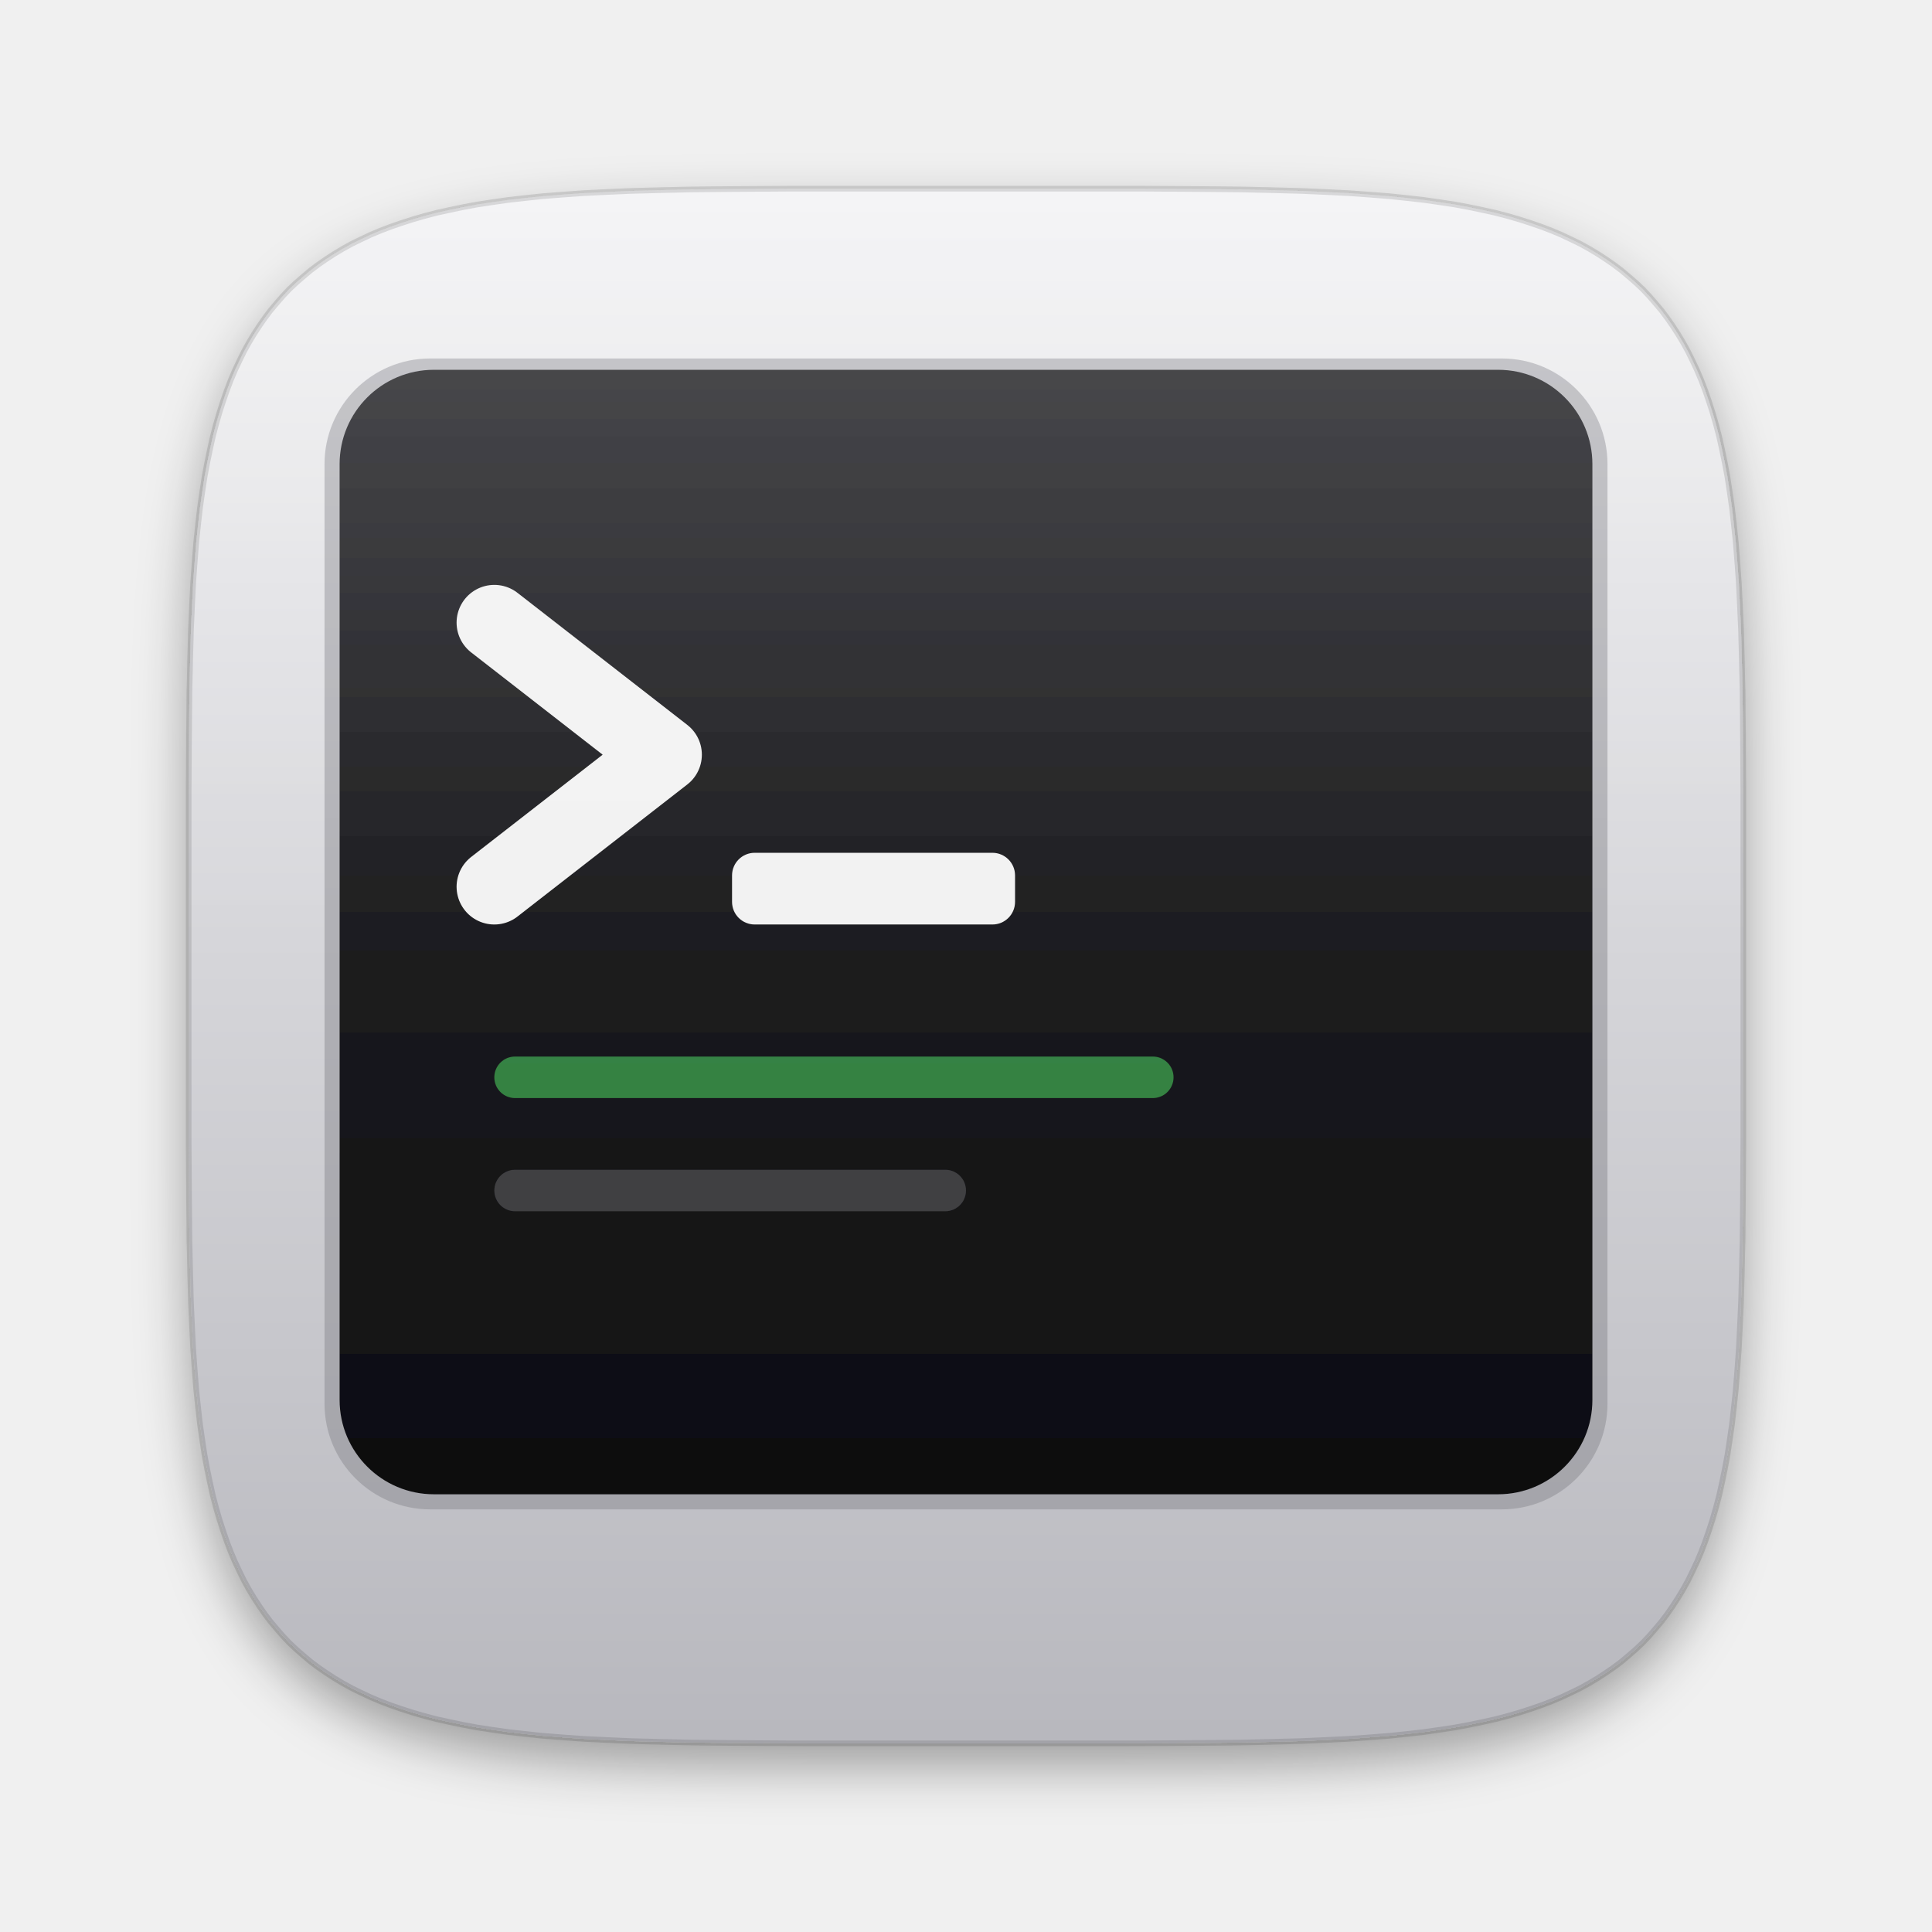
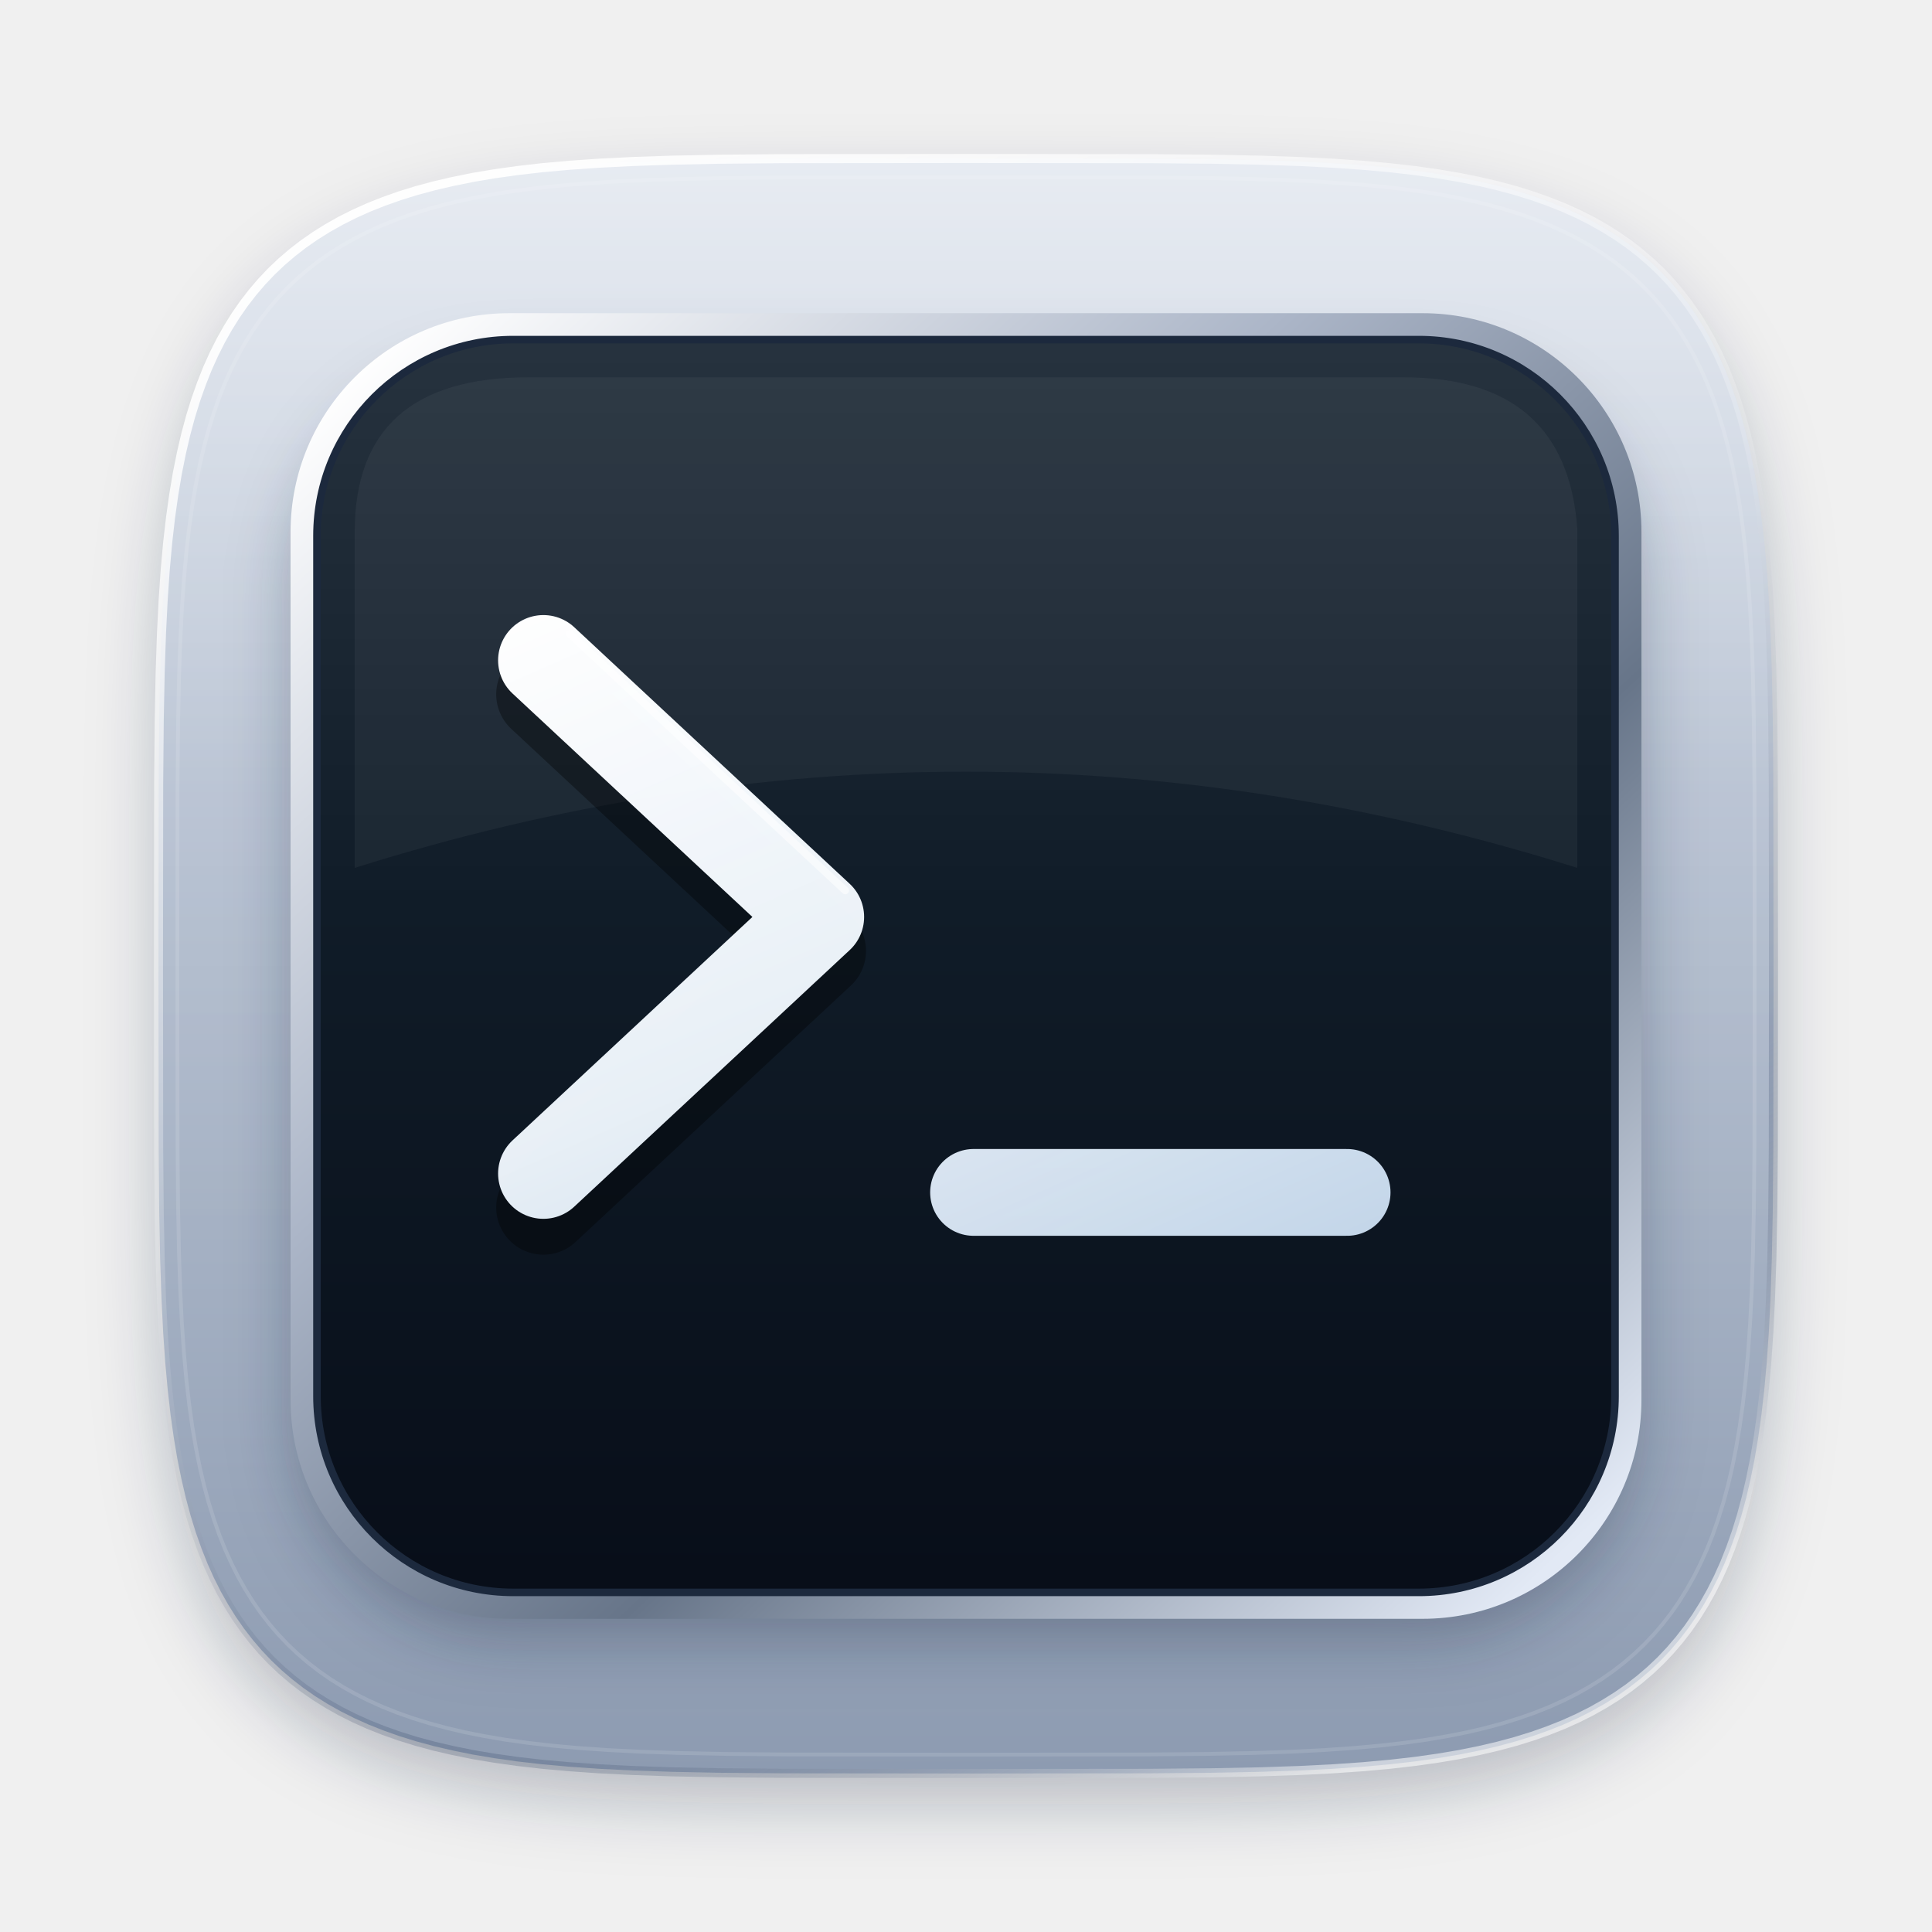
- <svg xmlns="http://www.w3.org/2000/svg" width="1024" height="1024" viewBox="0 0 1024 1024">
+ <svg xmlns="http://www.w3.org/2000/svg" width="512" height="512" viewBox="0 0 512 512" fill="none">
  <defs>
-     <filter id="shadow" x="-20%" y="-20%" width="140%" height="140%">
-       <feGaussianBlur in="SourceAlpha" stdDeviation="14" />
-       <feOffset dy="12" />
-       <feComponentTransfer>
-         <feFuncA type="linear" slope="0.35" />
-       </feComponentTransfer>
-       <feMerge>
-         <feMergeNode />
-         <feMergeNode in="SourceGraphic" />
-       </feMerge>
+     <linearGradient id="base" x1="256" y1="42" x2="256" y2="470" gradientUnits="userSpaceOnUse">
+       <stop stop-color="#D4DCE8" />
+       <stop offset="1" stop-color="#8D9BB1" />
+     </linearGradient>
+     <linearGradient id="rim" x1="132" y1="44" x2="355" y2="470" gradientUnits="userSpaceOnUse">
+       <stop stop-color="white" stop-opacity=".95" />
+       <stop offset=".45" stop-color="white" stop-opacity=".18" />
+       <stop offset=".75" stop-color="#12264B" stop-opacity=".18" />
+       <stop offset="1" stop-color="white" stop-opacity=".55" />
+     </linearGradient>
+     <linearGradient id="sheen" x1="256" y1="45" x2="256" y2="340" gradientUnits="userSpaceOnUse">
+       <stop stop-color="white" stop-opacity=".44" />
+       <stop offset=".55" stop-color="white" stop-opacity=".04" />
+       <stop offset="1" stop-color="white" stop-opacity="0" />
+     </linearGradient>
+     <linearGradient id="whiteGlass" x1="190" y1="135" x2="300" y2="385" gradientUnits="userSpaceOnUse">
+       <stop stop-color="white" />
+       <stop offset=".5" stop-color="#F1F8FF" stop-opacity=".96" />
+       <stop offset="1" stop-color="#CEE4FB" stop-opacity=".9" />
+     </linearGradient>
+     <filter id="shadow" x="-30%" y="-30%" width="160%" height="170%">
+       <feGaussianBlur stdDeviation="9" />
    </filter>
-     <filter id="soft" x="-30%" y="-30%" width="160%" height="160%">
-       <feGaussianBlur in="SourceAlpha" stdDeviation="10" />
-       <feOffset dy="10" />
-       <feComponentTransfer>
-         <feFuncA type="linear" slope="0.28" />
-       </feComponentTransfer>
-       <feMerge>
-         <feMergeNode />
-         <feMergeNode in="SourceGraphic" />
-       </feMerge>
+     <filter id="soft" x="-40%" y="-40%" width="180%" height="180%">
+       <feGaussianBlur stdDeviation="4" />
    </filter>
-     <clipPath id="shape">
-       <path d="M924.0,512.0 L924.0,605.5 L923.8,635.4 L923.6,657.1 L923.2,674.7 L922.8,689.8 L922.2,703.2 L921.6,715.3 L920.8,726.3 L920.0,736.5 L919.0,746.0 L918.0,754.8 L916.8,763.2 L915.6,771.1 L914.2,778.6 L912.7,785.8 L911.2,792.6 L909.5,799.1 L907.7,805.3 L905.8,811.2 L903.8,817.0 L901.7,822.5 L899.5,827.7 L897.1,832.8 L894.7,837.7 L892.1,842.4 L889.4,846.9 L886.6,851.2 L883.7,855.4 L880.6,859.5 L877.4,863.3 L874.1,867.1 L870.7,870.7 L867.1,874.1 L863.3,877.4 L859.5,880.6 L855.4,883.7 L851.2,886.6 L846.9,889.4 L842.4,892.1 L837.7,894.7 L832.8,897.1 L827.7,899.5 L822.5,901.7 L817.0,903.8 L811.2,905.8 L805.3,907.7 L799.1,909.5 L792.6,911.2 L785.8,912.7 L778.6,914.2 L771.1,915.6 L763.2,916.8 L754.8,918.0 L746.0,919.0 L736.5,920.0 L726.3,920.8 L715.3,921.6 L703.2,922.2 L689.8,922.8 L674.7,923.2 L657.1,923.6 L635.4,923.8 L605.5,924.0 L512.0,924.0 L418.5,924.0 L388.6,923.8 L366.9,923.6 L349.3,923.2 L334.2,922.8 L320.8,922.2 L308.7,921.6 L297.7,920.8 L287.5,920.0 L278.0,919.0 L269.2,918.0 L260.8,916.8 L252.9,915.6 L245.4,914.2 L238.2,912.7 L231.4,911.2 L224.9,909.5 L218.7,907.7 L212.8,905.8 L207.0,903.8 L201.5,901.7 L196.3,899.5 L191.2,897.1 L186.3,894.7 L181.6,892.1 L177.1,889.4 L172.8,886.6 L168.6,883.7 L164.5,880.6 L160.7,877.4 L156.9,874.1 L153.3,870.7 L149.9,867.1 L146.6,863.3 L143.4,859.5 L140.3,855.4 L137.4,851.2 L134.6,846.9 L131.9,842.4 L129.3,837.7 L126.9,832.8 L124.5,827.7 L122.3,822.5 L120.2,817.0 L118.2,811.2 L116.3,805.3 L114.5,799.1 L112.8,792.6 L111.3,785.8 L109.8,778.6 L108.4,771.1 L107.2,763.2 L106.0,754.8 L105.0,746.0 L104.0,736.5 L103.2,726.3 L102.4,715.3 L101.8,703.2 L101.2,689.8 L100.8,674.7 L100.4,657.1 L100.2,635.4 L100.0,605.5 L100.0,512.0 L100.0,418.5 L100.2,388.6 L100.4,366.9 L100.8,349.3 L101.2,334.2 L101.8,320.8 L102.4,308.7 L103.2,297.7 L104.0,287.5 L105.0,278.0 L106.0,269.2 L107.2,260.8 L108.4,252.9 L109.8,245.4 L111.3,238.2 L112.8,231.4 L114.5,224.9 L116.3,218.7 L118.2,212.8 L120.2,207.0 L122.3,201.5 L124.5,196.3 L126.9,191.2 L129.3,186.3 L131.9,181.6 L134.6,177.1 L137.4,172.8 L140.3,168.6 L143.4,164.5 L146.6,160.7 L149.9,156.9 L153.3,153.3 L156.9,149.9 L160.7,146.6 L164.5,143.4 L168.6,140.3 L172.8,137.4 L177.1,134.6 L181.6,131.9 L186.3,129.3 L191.2,126.9 L196.3,124.5 L201.5,122.3 L207.0,120.2 L212.8,118.2 L218.7,116.3 L224.9,114.5 L231.4,112.8 L238.2,111.3 L245.4,109.8 L252.9,108.4 L260.8,107.2 L269.2,106.0 L278.0,105.0 L287.5,104.0 L297.7,103.2 L308.7,102.4 L320.8,101.8 L334.2,101.2 L349.3,100.8 L366.9,100.4 L388.6,100.2 L418.5,100.0 L512.0,100.0 L605.5,100.0 L635.4,100.2 L657.1,100.4 L674.7,100.8 L689.8,101.2 L703.2,101.8 L715.3,102.4 L726.3,103.2 L736.5,104.0 L746.0,105.0 L754.8,106.0 L763.2,107.2 L771.1,108.4 L778.6,109.8 L785.8,111.3 L792.6,112.8 L799.1,114.5 L805.3,116.3 L811.2,118.2 L817.0,120.2 L822.5,122.3 L827.7,124.5 L832.8,126.9 L837.7,129.3 L842.4,131.9 L846.9,134.6 L851.2,137.4 L855.4,140.3 L859.5,143.4 L863.3,146.6 L867.1,149.9 L870.7,153.3 L874.1,156.9 L877.4,160.7 L880.6,164.5 L883.7,168.6 L886.6,172.8 L889.4,177.1 L892.1,181.6 L894.7,186.3 L897.1,191.2 L899.5,196.3 L901.7,201.5 L903.8,207.0 L905.8,212.8 L907.7,218.7 L909.5,224.9 L911.2,231.4 L912.7,238.2 L914.2,245.4 L915.6,252.9 L916.8,260.8 L918.0,269.2 L919.0,278.0 L920.0,287.5 L920.8,297.7 L921.6,308.7 L922.2,320.8 L922.8,334.2 L923.2,349.3 L923.6,366.9 L923.8,388.6 L924.0,418.5 Z" />
+     <clipPath id="tile">
+       <path d="M470.00,256.00 L469.95,304.38 L469.80,321.38 L469.55,333.96 L469.20,344.29 L468.75,353.22 L468.20,361.15 L467.55,368.33 L466.80,374.90 L465.94,380.99 L464.99,386.65 L463.92,391.95 L462.76,396.94 L461.49,401.65 L460.11,406.10 L458.62,410.31 L457.03,414.32 L455.32,418.12 L453.50,421.74 L451.56,425.18 L449.51,428.46 L447.34,431.58 L445.04,434.55 L442.62,437.38 L440.07,440.07 L437.38,442.62 L434.55,445.04 L431.58,447.34 L428.46,449.51 L425.18,451.56 L421.74,453.50 L418.12,455.32 L414.32,457.03 L410.31,458.62 L406.10,460.11 L401.65,461.49 L396.94,462.76 L391.95,463.92 L386.65,464.99 L380.99,465.94 L374.90,466.80 L368.33,467.55 L361.15,468.20 L353.22,468.75 L344.29,469.20 L333.96,469.55 L321.38,469.80 L304.38,469.95 L256.00,470.00 L207.62,469.95 L190.62,469.80 L178.04,469.55 L167.71,469.20 L158.78,468.75 L150.85,468.20 L143.67,467.55 L137.10,466.80 L131.01,465.94 L125.35,464.99 L120.05,463.92 L115.06,462.76 L110.35,461.49 L105.90,460.11 L101.69,458.62 L97.68,457.03 L93.88,455.32 L90.26,453.50 L86.82,451.56 L83.54,449.51 L80.42,447.34 L77.45,445.04 L74.62,442.62 L71.93,440.07 L69.38,437.38 L66.96,434.55 L64.66,431.58 L62.49,428.46 L60.44,425.18 L58.50,421.74 L56.68,418.12 L54.97,414.32 L53.38,410.31 L51.89,406.10 L50.51,401.65 L49.24,396.94 L48.08,391.95 L47.01,386.65 L46.06,380.99 L45.20,374.90 L44.45,368.33 L43.80,361.15 L43.25,353.22 L42.80,344.29 L42.45,333.96 L42.20,321.38 L42.05,304.38 L42.00,256.00 L42.05,207.62 L42.20,190.62 L42.45,178.04 L42.80,167.71 L43.25,158.78 L43.80,150.85 L44.45,143.67 L45.20,137.10 L46.06,131.01 L47.01,125.35 L48.08,120.05 L49.24,115.06 L50.51,110.35 L51.89,105.90 L53.38,101.69 L54.97,97.68 L56.68,93.88 L58.50,90.26 L60.44,86.82 L62.49,83.54 L64.66,80.42 L66.96,77.45 L69.38,74.62 L71.93,71.93 L74.62,69.38 L77.45,66.96 L80.42,64.66 L83.54,62.49 L86.82,60.44 L90.26,58.50 L93.88,56.68 L97.68,54.97 L101.69,53.38 L105.90,51.89 L110.35,50.51 L115.06,49.24 L120.05,48.08 L125.35,47.01 L131.01,46.06 L137.10,45.20 L143.67,44.45 L150.85,43.80 L158.78,43.25 L167.71,42.80 L178.04,42.45 L190.62,42.20 L207.62,42.05 L256.00,42.00 L304.38,42.05 L321.38,42.20 L333.96,42.45 L344.29,42.80 L353.22,43.25 L361.15,43.80 L368.33,44.45 L374.90,45.20 L380.99,46.06 L386.65,47.01 L391.95,48.08 L396.94,49.24 L401.65,50.51 L406.10,51.89 L410.31,53.38 L414.32,54.97 L418.12,56.68 L421.74,58.50 L425.18,60.44 L428.46,62.49 L431.58,64.66 L434.55,66.96 L437.38,69.38 L440.07,71.93 L442.62,74.62 L445.04,77.45 L447.34,80.42 L449.51,83.54 L451.56,86.82 L453.50,90.26 L455.32,93.88 L457.03,97.68 L458.62,101.69 L460.11,105.90 L461.49,110.35 L462.76,115.06 L463.92,120.05 L464.99,125.35 L465.94,131.01 L466.80,137.10 L467.55,143.67 L468.20,150.85 L468.75,158.78 L469.20,167.71 L469.55,178.04 L469.80,190.62 L469.95,207.62 L470.00,256.00Z" />
    </clipPath>
-     <linearGradient id="sheen" x1="0" y1="0" x2="0" y2="1">
-       <stop offset="0" stop-color="#fff" stop-opacity="0.22" />
-       <stop offset="0.5" stop-color="#fff" stop-opacity="0" />
+     <linearGradient id="screen" x1="256" y1="93" x2="256" y2="418" gradientUnits="userSpaceOnUse">
+       <stop stop-color="#26323E" />
+       <stop offset=".45" stop-color="#101C28" />
+       <stop offset="1" stop-color="#080E19" />
    </linearGradient>
-     <linearGradient id="bg" x1="0" y1="0" x2="0" y2="1">
-       <stop offset="0" stop-color="#F2F2F4" />
-       <stop offset="1" stop-color="#B8B8BE" />
-     </linearGradient>
-     <linearGradient id="screen" x1="0" y1="0" x2="0" y2="1">
-       <stop offset="0" stop-color="#2A2A2E" />
-       <stop offset="1" stop-color="#0E0E10" />
+     <linearGradient id="screenRim" x1="100" y1="92" x2="405" y2="420" gradientUnits="userSpaceOnUse">
+       <stop stop-color="#FFFFFF" />
+       <stop offset=".35" stop-color="#ACB6C8" />
+       <stop offset=".65" stop-color="#677589" />
+       <stop offset="1" stop-color="#E2E9F5" />
    </linearGradient>
  </defs>
-   <g filter="url(#shadow)">
-     <path d="M924.0,512.0 L924.0,605.5 L923.8,635.4 L923.6,657.1 L923.2,674.7 L922.8,689.8 L922.2,703.2 L921.6,715.3 L920.8,726.3 L920.0,736.5 L919.0,746.0 L918.0,754.8 L916.8,763.2 L915.6,771.1 L914.2,778.6 L912.7,785.8 L911.2,792.6 L909.5,799.1 L907.7,805.3 L905.8,811.2 L903.8,817.0 L901.7,822.5 L899.5,827.7 L897.1,832.8 L894.7,837.7 L892.1,842.4 L889.4,846.9 L886.6,851.2 L883.7,855.4 L880.6,859.5 L877.4,863.3 L874.1,867.1 L870.7,870.7 L867.1,874.1 L863.3,877.4 L859.5,880.6 L855.4,883.7 L851.2,886.6 L846.9,889.4 L842.4,892.1 L837.7,894.7 L832.8,897.1 L827.7,899.5 L822.5,901.7 L817.0,903.8 L811.2,905.8 L805.3,907.7 L799.1,909.5 L792.6,911.2 L785.8,912.7 L778.6,914.2 L771.1,915.6 L763.2,916.8 L754.8,918.0 L746.0,919.0 L736.5,920.0 L726.3,920.8 L715.3,921.6 L703.2,922.2 L689.8,922.8 L674.7,923.2 L657.1,923.6 L635.4,923.8 L605.5,924.0 L512.0,924.0 L418.5,924.0 L388.6,923.8 L366.9,923.6 L349.3,923.2 L334.2,922.8 L320.8,922.2 L308.7,921.6 L297.7,920.8 L287.5,920.0 L278.0,919.0 L269.2,918.0 L260.8,916.8 L252.9,915.6 L245.4,914.2 L238.2,912.7 L231.4,911.2 L224.9,909.5 L218.7,907.7 L212.8,905.8 L207.0,903.8 L201.5,901.7 L196.3,899.5 L191.2,897.1 L186.3,894.7 L181.6,892.1 L177.1,889.4 L172.8,886.6 L168.6,883.7 L164.5,880.6 L160.7,877.4 L156.9,874.1 L153.3,870.7 L149.9,867.1 L146.6,863.3 L143.4,859.5 L140.3,855.4 L137.4,851.2 L134.6,846.9 L131.9,842.4 L129.3,837.7 L126.9,832.8 L124.5,827.7 L122.3,822.5 L120.2,817.0 L118.2,811.2 L116.3,805.3 L114.5,799.1 L112.8,792.6 L111.3,785.8 L109.8,778.6 L108.4,771.1 L107.2,763.2 L106.0,754.8 L105.0,746.0 L104.0,736.5 L103.2,726.3 L102.4,715.3 L101.8,703.2 L101.2,689.8 L100.8,674.7 L100.4,657.1 L100.2,635.4 L100.0,605.5 L100.0,512.0 L100.0,418.5 L100.2,388.6 L100.4,366.9 L100.8,349.3 L101.2,334.2 L101.8,320.8 L102.4,308.7 L103.2,297.7 L104.0,287.5 L105.0,278.0 L106.0,269.2 L107.2,260.8 L108.4,252.9 L109.8,245.4 L111.3,238.2 L112.8,231.4 L114.5,224.9 L116.3,218.7 L118.2,212.8 L120.2,207.0 L122.3,201.5 L124.5,196.3 L126.9,191.2 L129.3,186.3 L131.9,181.6 L134.6,177.1 L137.4,172.8 L140.3,168.6 L143.4,164.5 L146.6,160.7 L149.9,156.9 L153.3,153.3 L156.9,149.9 L160.7,146.6 L164.5,143.4 L168.6,140.3 L172.8,137.4 L177.1,134.6 L181.6,131.9 L186.3,129.3 L191.2,126.9 L196.3,124.5 L201.5,122.3 L207.0,120.2 L212.8,118.2 L218.7,116.3 L224.9,114.5 L231.4,112.8 L238.2,111.3 L245.4,109.8 L252.9,108.4 L260.8,107.2 L269.2,106.0 L278.0,105.0 L287.5,104.0 L297.7,103.2 L308.7,102.4 L320.8,101.8 L334.2,101.2 L349.3,100.8 L366.9,100.4 L388.6,100.2 L418.5,100.0 L512.0,100.0 L605.5,100.0 L635.4,100.2 L657.1,100.4 L674.7,100.8 L689.8,101.2 L703.2,101.8 L715.3,102.4 L726.3,103.2 L736.5,104.0 L746.0,105.0 L754.8,106.0 L763.2,107.2 L771.1,108.4 L778.6,109.8 L785.8,111.3 L792.6,112.8 L799.1,114.5 L805.3,116.3 L811.2,118.2 L817.0,120.2 L822.5,122.3 L827.7,124.5 L832.8,126.9 L837.7,129.3 L842.4,131.9 L846.9,134.6 L851.2,137.4 L855.4,140.3 L859.5,143.4 L863.3,146.6 L867.1,149.9 L870.7,153.3 L874.1,156.9 L877.4,160.7 L880.6,164.5 L883.7,168.6 L886.6,172.8 L889.4,177.1 L892.1,181.6 L894.7,186.3 L897.1,191.2 L899.5,196.3 L901.7,201.5 L903.8,207.0 L905.8,212.8 L907.7,218.7 L909.5,224.9 L911.2,231.4 L912.7,238.2 L914.2,245.4 L915.6,252.9 L916.8,260.8 L918.0,269.2 L919.0,278.0 L920.0,287.5 L920.8,297.7 L921.6,308.7 L922.2,320.8 L922.8,334.2 L923.2,349.3 L923.6,366.9 L923.8,388.6 L924.0,418.5 Z" fill="url(#bg)" />
-     <g clip-path="url(#shape)">
-       <path d="M228,190 H796 A56,56 0 0 1 852,246 V744 A56,56 0 0 1 796,800 H228 A56,56 0 0 1 172,744 V246 A56,56 0 0 1 228,190 Z" fill="#8A8A90" opacity="0.5" />
-       <path d="M230,196 H794 A50,50 0 0 1 844,246 V742 A50,50 0 0 1 794,792 H230 A50,50 0 0 1 180,742 V246 A50,50 0 0 1 230,196 Z" fill="url(#screen)" />
-       <polyline points="262,330 352,400 262,470" fill="none" stroke="#F2F2F2" stroke-width="40" stroke-linecap="round" stroke-linejoin="round" />
-       <rect x="388" y="452" width="150" height="38" rx="12" fill="#F2F2F2" />
-       <rect x="262" y="560" width="360" height="22" rx="11" fill="#4CD964" opacity="0.55" />
-       <rect x="262" y="620" width="250" height="22" rx="11" fill="#FFFFFF" opacity="0.18" />
-       <rect x="0" y="0" width="1024" height="1024" fill="url(#sheen)" />
-     </g>
-     <path d="M924.0,512.0 L924.0,605.5 L923.8,635.4 L923.6,657.1 L923.2,674.7 L922.8,689.8 L922.2,703.2 L921.6,715.3 L920.8,726.3 L920.0,736.5 L919.0,746.0 L918.0,754.8 L916.8,763.2 L915.6,771.1 L914.2,778.6 L912.7,785.8 L911.2,792.6 L909.5,799.1 L907.7,805.3 L905.8,811.2 L903.8,817.0 L901.7,822.5 L899.5,827.7 L897.1,832.8 L894.7,837.7 L892.1,842.4 L889.4,846.9 L886.6,851.2 L883.7,855.4 L880.6,859.5 L877.4,863.3 L874.1,867.1 L870.7,870.7 L867.1,874.1 L863.3,877.4 L859.5,880.6 L855.4,883.7 L851.2,886.6 L846.9,889.4 L842.4,892.1 L837.7,894.7 L832.8,897.1 L827.7,899.5 L822.5,901.7 L817.0,903.8 L811.2,905.8 L805.3,907.7 L799.1,909.5 L792.6,911.2 L785.8,912.7 L778.6,914.2 L771.1,915.6 L763.2,916.8 L754.8,918.0 L746.0,919.0 L736.5,920.0 L726.3,920.8 L715.3,921.6 L703.2,922.2 L689.8,922.8 L674.7,923.2 L657.1,923.6 L635.4,923.8 L605.5,924.0 L512.0,924.0 L418.5,924.0 L388.6,923.8 L366.9,923.6 L349.3,923.2 L334.2,922.8 L320.8,922.2 L308.7,921.6 L297.7,920.8 L287.5,920.0 L278.0,919.0 L269.2,918.0 L260.8,916.8 L252.9,915.6 L245.4,914.2 L238.2,912.7 L231.4,911.2 L224.9,909.5 L218.7,907.7 L212.8,905.8 L207.0,903.8 L201.5,901.7 L196.3,899.5 L191.2,897.1 L186.3,894.7 L181.6,892.1 L177.1,889.4 L172.8,886.6 L168.6,883.7 L164.5,880.6 L160.7,877.4 L156.9,874.1 L153.3,870.7 L149.9,867.1 L146.6,863.3 L143.4,859.5 L140.3,855.4 L137.4,851.2 L134.6,846.9 L131.9,842.4 L129.3,837.7 L126.9,832.8 L124.5,827.7 L122.3,822.5 L120.2,817.0 L118.2,811.2 L116.3,805.3 L114.5,799.1 L112.8,792.6 L111.3,785.8 L109.8,778.6 L108.4,771.1 L107.2,763.2 L106.0,754.8 L105.0,746.0 L104.0,736.5 L103.2,726.3 L102.4,715.3 L101.8,703.2 L101.2,689.8 L100.8,674.7 L100.4,657.1 L100.2,635.4 L100.0,605.5 L100.0,512.0 L100.0,418.5 L100.2,388.6 L100.4,366.9 L100.8,349.3 L101.2,334.2 L101.8,320.8 L102.4,308.7 L103.2,297.7 L104.0,287.5 L105.0,278.0 L106.0,269.2 L107.2,260.8 L108.4,252.9 L109.8,245.4 L111.3,238.2 L112.8,231.4 L114.5,224.9 L116.3,218.7 L118.2,212.8 L120.2,207.0 L122.3,201.5 L124.5,196.3 L126.9,191.2 L129.3,186.3 L131.9,181.6 L134.6,177.1 L137.4,172.8 L140.3,168.6 L143.4,164.5 L146.6,160.7 L149.9,156.9 L153.3,153.3 L156.9,149.9 L160.7,146.6 L164.5,143.4 L168.6,140.3 L172.8,137.4 L177.1,134.6 L181.6,131.9 L186.3,129.3 L191.2,126.9 L196.3,124.5 L201.5,122.3 L207.0,120.2 L212.8,118.2 L218.7,116.3 L224.9,114.5 L231.4,112.8 L238.2,111.3 L245.4,109.8 L252.9,108.4 L260.8,107.2 L269.2,106.0 L278.0,105.0 L287.5,104.0 L297.7,103.2 L308.7,102.4 L320.8,101.8 L334.2,101.2 L349.3,100.8 L366.9,100.4 L388.6,100.2 L418.5,100.0 L512.0,100.0 L605.5,100.0 L635.4,100.2 L657.1,100.4 L674.7,100.8 L689.8,101.2 L703.2,101.8 L715.3,102.4 L726.3,103.2 L736.5,104.0 L746.0,105.0 L754.8,106.0 L763.2,107.2 L771.1,108.4 L778.6,109.8 L785.8,111.3 L792.6,112.8 L799.1,114.5 L805.3,116.3 L811.2,118.2 L817.0,120.2 L822.5,122.3 L827.7,124.5 L832.8,126.9 L837.7,129.3 L842.4,131.9 L846.9,134.6 L851.2,137.4 L855.4,140.3 L859.5,143.4 L863.3,146.6 L867.1,149.9 L870.7,153.3 L874.1,156.9 L877.4,160.7 L880.6,164.5 L883.7,168.6 L886.6,172.8 L889.4,177.1 L892.1,181.6 L894.7,186.3 L897.1,191.2 L899.5,196.3 L901.7,201.5 L903.8,207.0 L905.8,212.8 L907.7,218.7 L909.5,224.9 L911.2,231.4 L912.7,238.2 L914.2,245.4 L915.6,252.9 L916.8,260.8 L918.0,269.2 L919.0,278.0 L920.0,287.5 L920.8,297.7 L921.6,308.7 L922.2,320.8 L922.8,334.2 L923.2,349.3 L923.6,366.9 L923.8,388.6 L924.0,418.5 Z" fill="none" stroke="#000" stroke-opacity="0.12" stroke-width="3" />
+   <path d="M470.00,256.00 L469.95,304.38 L469.80,321.38 L469.55,333.96 L469.20,344.29 L468.75,353.22 L468.20,361.15 L467.55,368.33 L466.80,374.90 L465.94,380.99 L464.99,386.65 L463.92,391.95 L462.76,396.94 L461.49,401.65 L460.11,406.10 L458.62,410.31 L457.03,414.32 L455.32,418.12 L453.50,421.74 L451.56,425.18 L449.51,428.46 L447.34,431.58 L445.04,434.55 L442.62,437.38 L440.07,440.07 L437.38,442.62 L434.55,445.04 L431.58,447.34 L428.46,449.51 L425.18,451.56 L421.74,453.50 L418.12,455.32 L414.32,457.03 L410.31,458.62 L406.10,460.11 L401.65,461.49 L396.94,462.76 L391.95,463.92 L386.65,464.99 L380.99,465.94 L374.90,466.80 L368.33,467.55 L361.15,468.20 L353.22,468.75 L344.29,469.20 L333.96,469.55 L321.38,469.80 L304.38,469.95 L256.00,470.00 L207.62,469.95 L190.62,469.80 L178.04,469.55 L167.71,469.20 L158.78,468.75 L150.85,468.20 L143.67,467.55 L137.10,466.80 L131.01,465.94 L125.35,464.99 L120.05,463.92 L115.06,462.76 L110.35,461.49 L105.90,460.11 L101.69,458.62 L97.68,457.03 L93.88,455.32 L90.26,453.50 L86.82,451.56 L83.54,449.51 L80.42,447.34 L77.45,445.04 L74.62,442.62 L71.93,440.07 L69.38,437.38 L66.96,434.55 L64.66,431.58 L62.49,428.46 L60.44,425.18 L58.50,421.74 L56.68,418.12 L54.97,414.32 L53.38,410.31 L51.89,406.10 L50.51,401.65 L49.24,396.94 L48.08,391.95 L47.01,386.65 L46.06,380.99 L45.20,374.90 L44.45,368.33 L43.80,361.15 L43.25,353.22 L42.80,344.29 L42.45,333.96 L42.20,321.38 L42.05,304.38 L42.00,256.00 L42.05,207.62 L42.20,190.62 L42.45,178.04 L42.80,167.71 L43.25,158.78 L43.80,150.85 L44.45,143.67 L45.20,137.10 L46.06,131.01 L47.01,125.35 L48.08,120.05 L49.24,115.06 L50.51,110.35 L51.89,105.90 L53.38,101.69 L54.97,97.68 L56.68,93.88 L58.50,90.26 L60.44,86.82 L62.49,83.54 L64.66,80.42 L66.96,77.45 L69.38,74.62 L71.93,71.93 L74.62,69.38 L77.45,66.96 L80.42,64.66 L83.54,62.49 L86.82,60.44 L90.26,58.50 L93.88,56.68 L97.68,54.97 L101.69,53.38 L105.90,51.89 L110.35,50.51 L115.06,49.24 L120.05,48.08 L125.35,47.01 L131.01,46.06 L137.10,45.20 L143.67,44.45 L150.85,43.80 L158.78,43.25 L167.71,42.80 L178.04,42.45 L190.62,42.20 L207.62,42.05 L256.00,42.00 L304.38,42.05 L321.38,42.20 L333.96,42.45 L344.29,42.80 L353.22,43.25 L361.15,43.80 L368.33,44.45 L374.90,45.20 L380.99,46.06 L386.65,47.01 L391.95,48.08 L396.94,49.24 L401.65,50.51 L406.10,51.89 L410.31,53.38 L414.32,54.97 L418.12,56.68 L421.74,58.50 L425.18,60.44 L428.46,62.49 L431.58,64.66 L434.55,66.96 L437.38,69.38 L440.07,71.93 L442.62,74.62 L445.04,77.45 L447.34,80.42 L449.51,83.54 L451.56,86.82 L453.50,90.26 L455.32,93.88 L457.03,97.68 L458.62,101.69 L460.11,105.90 L461.49,110.35 L462.76,115.06 L463.92,120.05 L464.99,125.35 L465.94,131.01 L466.80,137.10 L467.55,143.67 L468.20,150.85 L468.75,158.78 L469.20,167.71 L469.55,178.04 L469.80,190.62 L469.95,207.62 L470.00,256.00Z" transform="translate(0 8)" fill="#071C38" opacity=".25" filter="url(#shadow)" />
+   <path d="M470.00,256.00 L469.95,304.38 L469.80,321.38 L469.55,333.96 L469.20,344.29 L468.75,353.22 L468.20,361.15 L467.55,368.33 L466.80,374.90 L465.94,380.99 L464.99,386.65 L463.92,391.95 L462.76,396.94 L461.49,401.65 L460.11,406.10 L458.62,410.31 L457.03,414.32 L455.32,418.12 L453.50,421.74 L451.56,425.18 L449.51,428.46 L447.34,431.58 L445.04,434.55 L442.62,437.38 L440.07,440.07 L437.38,442.62 L434.55,445.04 L431.58,447.34 L428.46,449.51 L425.18,451.56 L421.74,453.50 L418.12,455.32 L414.32,457.03 L410.31,458.62 L406.10,460.11 L401.65,461.49 L396.94,462.76 L391.95,463.92 L386.65,464.99 L380.99,465.94 L374.90,466.80 L368.33,467.55 L361.15,468.20 L353.22,468.75 L344.29,469.20 L333.96,469.55 L321.38,469.80 L304.38,469.95 L256.00,470.00 L207.62,469.95 L190.62,469.80 L178.04,469.55 L167.71,469.20 L158.78,468.75 L150.85,468.20 L143.67,467.55 L137.10,466.80 L131.01,465.94 L125.35,464.99 L120.05,463.92 L115.06,462.76 L110.35,461.49 L105.90,460.11 L101.69,458.62 L97.68,457.03 L93.88,455.32 L90.26,453.50 L86.82,451.56 L83.54,449.51 L80.42,447.34 L77.45,445.04 L74.62,442.62 L71.93,440.07 L69.38,437.38 L66.96,434.55 L64.66,431.58 L62.49,428.46 L60.44,425.18 L58.50,421.74 L56.68,418.12 L54.97,414.32 L53.38,410.31 L51.89,406.10 L50.51,401.65 L49.24,396.94 L48.08,391.95 L47.01,386.65 L46.06,380.99 L45.20,374.90 L44.45,368.33 L43.80,361.15 L43.25,353.22 L42.80,344.29 L42.45,333.96 L42.20,321.38 L42.05,304.38 L42.00,256.00 L42.05,207.62 L42.20,190.62 L42.45,178.04 L42.80,167.71 L43.25,158.78 L43.80,150.85 L44.45,143.67 L45.20,137.10 L46.06,131.01 L47.01,125.35 L48.08,120.05 L49.24,115.06 L50.51,110.35 L51.89,105.90 L53.38,101.69 L54.97,97.68 L56.68,93.88 L58.50,90.26 L60.44,86.82 L62.49,83.54 L64.66,80.42 L66.96,77.45 L69.38,74.62 L71.93,71.93 L74.62,69.38 L77.45,66.96 L80.42,64.66 L83.54,62.49 L86.82,60.44 L90.26,58.50 L93.88,56.68 L97.68,54.97 L101.69,53.38 L105.90,51.89 L110.35,50.51 L115.06,49.24 L120.05,48.08 L125.35,47.01 L131.01,46.06 L137.10,45.20 L143.67,44.45 L150.85,43.80 L158.78,43.25 L167.71,42.80 L178.04,42.45 L190.62,42.20 L207.62,42.05 L256.00,42.00 L304.38,42.05 L321.38,42.20 L333.96,42.45 L344.29,42.80 L353.22,43.25 L361.15,43.80 L368.33,44.45 L374.90,45.20 L380.99,46.06 L386.65,47.01 L391.95,48.08 L396.94,49.24 L401.65,50.51 L406.10,51.89 L410.31,53.38 L414.32,54.97 L418.12,56.68 L421.74,58.50 L425.18,60.44 L428.46,62.49 L431.58,64.66 L434.55,66.96 L437.38,69.38 L440.07,71.93 L442.62,74.62 L445.04,77.45 L447.34,80.42 L449.51,83.54 L451.56,86.82 L453.50,90.26 L455.32,93.88 L457.03,97.68 L458.62,101.69 L460.11,105.90 L461.49,110.35 L462.76,115.06 L463.92,120.05 L464.99,125.35 L465.94,131.01 L466.80,137.10 L467.55,143.67 L468.20,150.85 L468.75,158.78 L469.20,167.71 L469.55,178.04 L469.80,190.62 L469.95,207.62 L470.00,256.00Z" fill="url(#base)" />
+   <g>
+     <path d="M470.00,256.00 L469.95,304.38 L469.80,321.38 L469.55,333.96 L469.20,344.29 L468.75,353.22 L468.20,361.15 L467.55,368.33 L466.80,374.90 L465.94,380.99 L464.99,386.65 L463.92,391.95 L462.76,396.94 L461.49,401.65 L460.11,406.10 L458.62,410.31 L457.03,414.32 L455.32,418.12 L453.50,421.74 L451.56,425.18 L449.51,428.46 L447.34,431.58 L445.04,434.55 L442.62,437.38 L440.07,440.07 L437.38,442.62 L434.55,445.04 L431.58,447.34 L428.46,449.51 L425.18,451.56 L421.74,453.50 L418.12,455.32 L414.32,457.03 L410.31,458.62 L406.10,460.11 L401.65,461.49 L396.94,462.76 L391.95,463.92 L386.65,464.99 L380.99,465.94 L374.90,466.80 L368.33,467.55 L361.15,468.20 L353.22,468.75 L344.29,469.20 L333.96,469.55 L321.38,469.80 L304.38,469.95 L256.00,470.00 L207.62,469.95 L190.62,469.80 L178.04,469.55 L167.71,469.20 L158.78,468.75 L150.85,468.20 L143.67,467.55 L137.10,466.80 L131.01,465.94 L125.35,464.99 L120.05,463.92 L115.06,462.76 L110.35,461.49 L105.90,460.11 L101.69,458.62 L97.68,457.03 L93.88,455.32 L90.26,453.50 L86.82,451.56 L83.54,449.51 L80.42,447.34 L77.45,445.04 L74.62,442.62 L71.93,440.07 L69.38,437.38 L66.96,434.55 L64.66,431.58 L62.49,428.46 L60.44,425.18 L58.50,421.74 L56.68,418.12 L54.97,414.32 L53.38,410.31 L51.89,406.10 L50.51,401.65 L49.24,396.94 L48.08,391.95 L47.01,386.65 L46.06,380.99 L45.20,374.90 L44.45,368.33 L43.80,361.15 L43.25,353.22 L42.80,344.29 L42.45,333.96 L42.20,321.38 L42.05,304.38 L42.00,256.00 L42.05,207.62 L42.20,190.62 L42.45,178.04 L42.80,167.71 L43.25,158.78 L43.80,150.85 L44.45,143.67 L45.20,137.10 L46.06,131.01 L47.01,125.35 L48.08,120.05 L49.24,115.06 L50.51,110.35 L51.89,105.90 L53.38,101.69 L54.97,97.68 L56.68,93.88 L58.50,90.26 L60.44,86.82 L62.49,83.54 L64.66,80.42 L66.96,77.45 L69.38,74.62 L71.93,71.93 L74.62,69.38 L77.45,66.96 L80.42,64.66 L83.54,62.49 L86.82,60.44 L90.26,58.50 L93.88,56.68 L97.68,54.97 L101.69,53.38 L105.90,51.89 L110.35,50.51 L115.06,49.24 L120.05,48.08 L125.35,47.01 L131.01,46.06 L137.10,45.20 L143.67,44.45 L150.85,43.80 L158.78,43.25 L167.71,42.80 L178.04,42.45 L190.62,42.20 L207.62,42.05 L256.00,42.00 L304.38,42.05 L321.38,42.20 L333.96,42.45 L344.29,42.80 L353.22,43.25 L361.15,43.80 L368.33,44.45 L374.90,45.20 L380.99,46.06 L386.65,47.01 L391.95,48.08 L396.94,49.24 L401.65,50.51 L406.10,51.89 L410.31,53.38 L414.32,54.97 L418.12,56.68 L421.74,58.50 L425.18,60.44 L428.46,62.49 L431.58,64.66 L434.55,66.96 L437.38,69.38 L440.07,71.93 L442.62,74.62 L445.04,77.45 L447.34,80.42 L449.51,83.54 L451.56,86.82 L453.50,90.26 L455.32,93.88 L457.03,97.68 L458.62,101.69 L460.11,105.90 L461.49,110.35 L462.76,115.06 L463.92,120.05 L464.99,125.35 L465.94,131.01 L466.80,137.10 L467.55,143.67 L468.20,150.85 L468.75,158.78 L469.20,167.71 L469.55,178.04 L469.80,190.62 L469.95,207.62 L470.00,256.00Z" fill="url(#sheen)" />
+     <rect x="79" y="90" width="354" height="334" rx="56" fill="#14223B" opacity=".35" filter="url(#shadow)" transform="translate(0 9)" />
+     <rect x="77" y="83" width="358" height="346" rx="58" fill="url(#screenRim)" />
+     <rect x="84" y="90" width="344" height="332" rx="52" fill="url(#screen)" stroke="#1C293D" stroke-width="2" />
+     <path d="M94 141Q94 100 140 100H372Q415 100 418 140V230Q256 179 94 230Z" fill="white" opacity=".045" />
+     <path d="M144 179L217 247L144 315" stroke="#000" stroke-width="25" stroke-linecap="round" stroke-linejoin="round" opacity=".35" transform="translate(0 5)" />
+     <path d="M144 175L217 243L144 311" stroke="url(#whiteGlass)" stroke-width="24" stroke-linecap="round" stroke-linejoin="round" />
+     <path d="M258 316H357" stroke="url(#whiteGlass)" stroke-width="23" stroke-linecap="round" />
+     <path d="M151 168L224 236" stroke="white" stroke-width="2" stroke-linecap="round" opacity=".55" />
  </g>
+   <path d="M470.00,256.00 L469.95,304.38 L469.80,321.38 L469.55,333.96 L469.20,344.29 L468.75,353.22 L468.20,361.15 L467.55,368.33 L466.80,374.90 L465.94,380.99 L464.99,386.65 L463.92,391.95 L462.76,396.94 L461.49,401.65 L460.11,406.10 L458.62,410.31 L457.03,414.32 L455.32,418.12 L453.50,421.74 L451.56,425.18 L449.51,428.46 L447.34,431.58 L445.04,434.55 L442.62,437.38 L440.07,440.07 L437.38,442.62 L434.55,445.04 L431.58,447.34 L428.46,449.51 L425.18,451.56 L421.74,453.50 L418.12,455.32 L414.32,457.03 L410.31,458.62 L406.10,460.11 L401.65,461.49 L396.94,462.76 L391.95,463.92 L386.65,464.99 L380.99,465.94 L374.90,466.80 L368.33,467.55 L361.15,468.20 L353.22,468.75 L344.29,469.20 L333.96,469.55 L321.38,469.80 L304.38,469.95 L256.00,470.00 L207.62,469.95 L190.62,469.80 L178.04,469.55 L167.71,469.20 L158.78,468.75 L150.85,468.20 L143.67,467.55 L137.10,466.80 L131.01,465.94 L125.35,464.99 L120.05,463.92 L115.06,462.76 L110.35,461.49 L105.90,460.11 L101.69,458.62 L97.68,457.03 L93.88,455.32 L90.26,453.50 L86.82,451.56 L83.54,449.51 L80.42,447.34 L77.45,445.04 L74.62,442.62 L71.93,440.07 L69.38,437.38 L66.96,434.55 L64.66,431.58 L62.49,428.46 L60.44,425.18 L58.50,421.74 L56.68,418.12 L54.97,414.32 L53.38,410.31 L51.89,406.10 L50.51,401.65 L49.24,396.94 L48.08,391.95 L47.01,386.65 L46.06,380.99 L45.20,374.90 L44.45,368.33 L43.80,361.15 L43.25,353.22 L42.80,344.29 L42.45,333.96 L42.20,321.38 L42.05,304.38 L42.00,256.00 L42.05,207.62 L42.20,190.62 L42.45,178.04 L42.80,167.71 L43.25,158.78 L43.80,150.85 L44.45,143.67 L45.20,137.10 L46.06,131.01 L47.01,125.35 L48.08,120.05 L49.24,115.06 L50.51,110.35 L51.89,105.90 L53.38,101.69 L54.97,97.68 L56.68,93.88 L58.50,90.26 L60.44,86.82 L62.49,83.54 L64.66,80.42 L66.96,77.45 L69.38,74.62 L71.93,71.93 L74.62,69.38 L77.45,66.96 L80.42,64.66 L83.54,62.49 L86.82,60.44 L90.26,58.50 L93.88,56.68 L97.68,54.97 L101.69,53.38 L105.90,51.89 L110.35,50.51 L115.06,49.24 L120.05,48.08 L125.35,47.01 L131.01,46.06 L137.10,45.20 L143.67,44.45 L150.85,43.80 L158.78,43.25 L167.71,42.80 L178.04,42.45 L190.62,42.20 L207.62,42.05 L256.00,42.00 L304.38,42.05 L321.38,42.20 L333.96,42.45 L344.29,42.80 L353.22,43.25 L361.15,43.80 L368.33,44.45 L374.90,45.20 L380.99,46.06 L386.65,47.01 L391.95,48.08 L396.94,49.24 L401.65,50.51 L406.10,51.89 L410.31,53.38 L414.32,54.97 L418.12,56.68 L421.74,58.50 L425.18,60.44 L428.46,62.49 L431.58,64.66 L434.55,66.96 L437.38,69.38 L440.07,71.93 L442.62,74.62 L445.04,77.45 L447.34,80.42 L449.51,83.54 L451.56,86.82 L453.50,90.26 L455.32,93.88 L457.03,97.68 L458.62,101.69 L460.11,105.90 L461.49,110.35 L462.76,115.06 L463.92,120.05 L464.99,125.35 L465.94,131.01 L466.80,137.10 L467.55,143.67 L468.20,150.85 L468.75,158.78 L469.20,167.71 L469.55,178.04 L469.80,190.62 L469.95,207.62 L470.00,256.00Z" stroke="url(#rim)" stroke-width="2.4" />
+   <path d="M465.00,256.00 L464.95,303.25 L464.81,319.85 L464.56,332.13 L464.22,342.23 L463.78,350.95 L463.24,358.70 L462.61,365.70 L461.87,372.13 L461.04,378.07 L460.10,383.60 L459.07,388.78 L457.93,393.65 L456.69,398.24 L455.34,402.59 L453.89,406.71 L452.33,410.62 L450.66,414.33 L448.88,417.87 L446.99,421.23 L444.99,424.43 L442.87,427.48 L440.62,430.38 L438.26,433.14 L435.76,435.76 L433.14,438.26 L430.38,440.62 L427.48,442.87 L424.43,444.99 L421.23,446.99 L417.87,448.88 L414.33,450.66 L410.62,452.33 L406.71,453.89 L402.59,455.34 L398.24,456.69 L393.65,457.93 L388.78,459.07 L383.60,460.10 L378.07,461.04 L372.13,461.87 L365.70,462.61 L358.70,463.24 L350.95,463.78 L342.23,464.22 L332.13,464.56 L319.85,464.81 L303.25,464.95 L256.00,465.00 L208.75,464.95 L192.15,464.81 L179.87,464.56 L169.77,464.22 L161.05,463.78 L153.30,463.24 L146.30,462.61 L139.87,461.87 L133.93,461.04 L128.40,460.10 L123.22,459.07 L118.35,457.93 L113.76,456.69 L109.41,455.34 L105.29,453.89 L101.38,452.33 L97.67,450.66 L94.13,448.88 L90.77,446.99 L87.57,444.99 L84.52,442.87 L81.62,440.62 L78.86,438.26 L76.24,435.76 L73.74,433.14 L71.38,430.38 L69.13,427.48 L67.01,424.43 L65.01,421.23 L63.12,417.87 L61.34,414.33 L59.67,410.62 L58.11,406.71 L56.66,402.59 L55.31,398.24 L54.07,393.65 L52.93,388.78 L51.90,383.60 L50.96,378.07 L50.13,372.13 L49.39,365.70 L48.76,358.70 L48.22,350.95 L47.78,342.23 L47.44,332.13 L47.19,319.85 L47.05,303.25 L47.00,256.00 L47.05,208.75 L47.19,192.15 L47.44,179.87 L47.78,169.77 L48.22,161.05 L48.76,153.30 L49.39,146.30 L50.13,139.87 L50.96,133.93 L51.90,128.40 L52.93,123.22 L54.07,118.35 L55.31,113.76 L56.66,109.41 L58.11,105.29 L59.67,101.38 L61.34,97.67 L63.12,94.13 L65.01,90.77 L67.01,87.57 L69.13,84.52 L71.38,81.62 L73.74,78.86 L76.24,76.24 L78.86,73.74 L81.62,71.38 L84.52,69.13 L87.57,67.01 L90.77,65.01 L94.13,63.12 L97.67,61.34 L101.38,59.67 L105.29,58.11 L109.41,56.66 L113.76,55.31 L118.35,54.07 L123.22,52.93 L128.40,51.90 L133.93,50.96 L139.87,50.13 L146.30,49.39 L153.30,48.76 L161.05,48.22 L169.77,47.78 L179.87,47.44 L192.15,47.19 L208.75,47.05 L256.00,47.00 L303.25,47.05 L319.85,47.19 L332.13,47.44 L342.23,47.78 L350.95,48.22 L358.70,48.76 L365.70,49.39 L372.13,50.13 L378.07,50.96 L383.60,51.90 L388.78,52.93 L393.65,54.07 L398.24,55.31 L402.59,56.66 L406.71,58.11 L410.62,59.67 L414.33,61.34 L417.87,63.12 L421.23,65.01 L424.43,67.01 L427.48,69.13 L430.38,71.38 L433.14,73.74 L435.76,76.24 L438.26,78.86 L440.62,81.62 L442.87,84.52 L444.99,87.57 L446.99,90.77 L448.88,94.13 L450.66,97.67 L452.33,101.38 L453.89,105.29 L455.34,109.41 L456.69,113.76 L457.93,118.35 L459.07,123.22 L460.10,128.40 L461.04,133.93 L461.87,139.87 L462.61,146.30 L463.24,153.30 L463.78,161.05 L464.22,169.77 L464.56,179.87 L464.81,192.15 L464.95,208.75 L465.00,256.00Z" stroke="white" stroke-opacity=".12" stroke-width="1" />
</svg>
